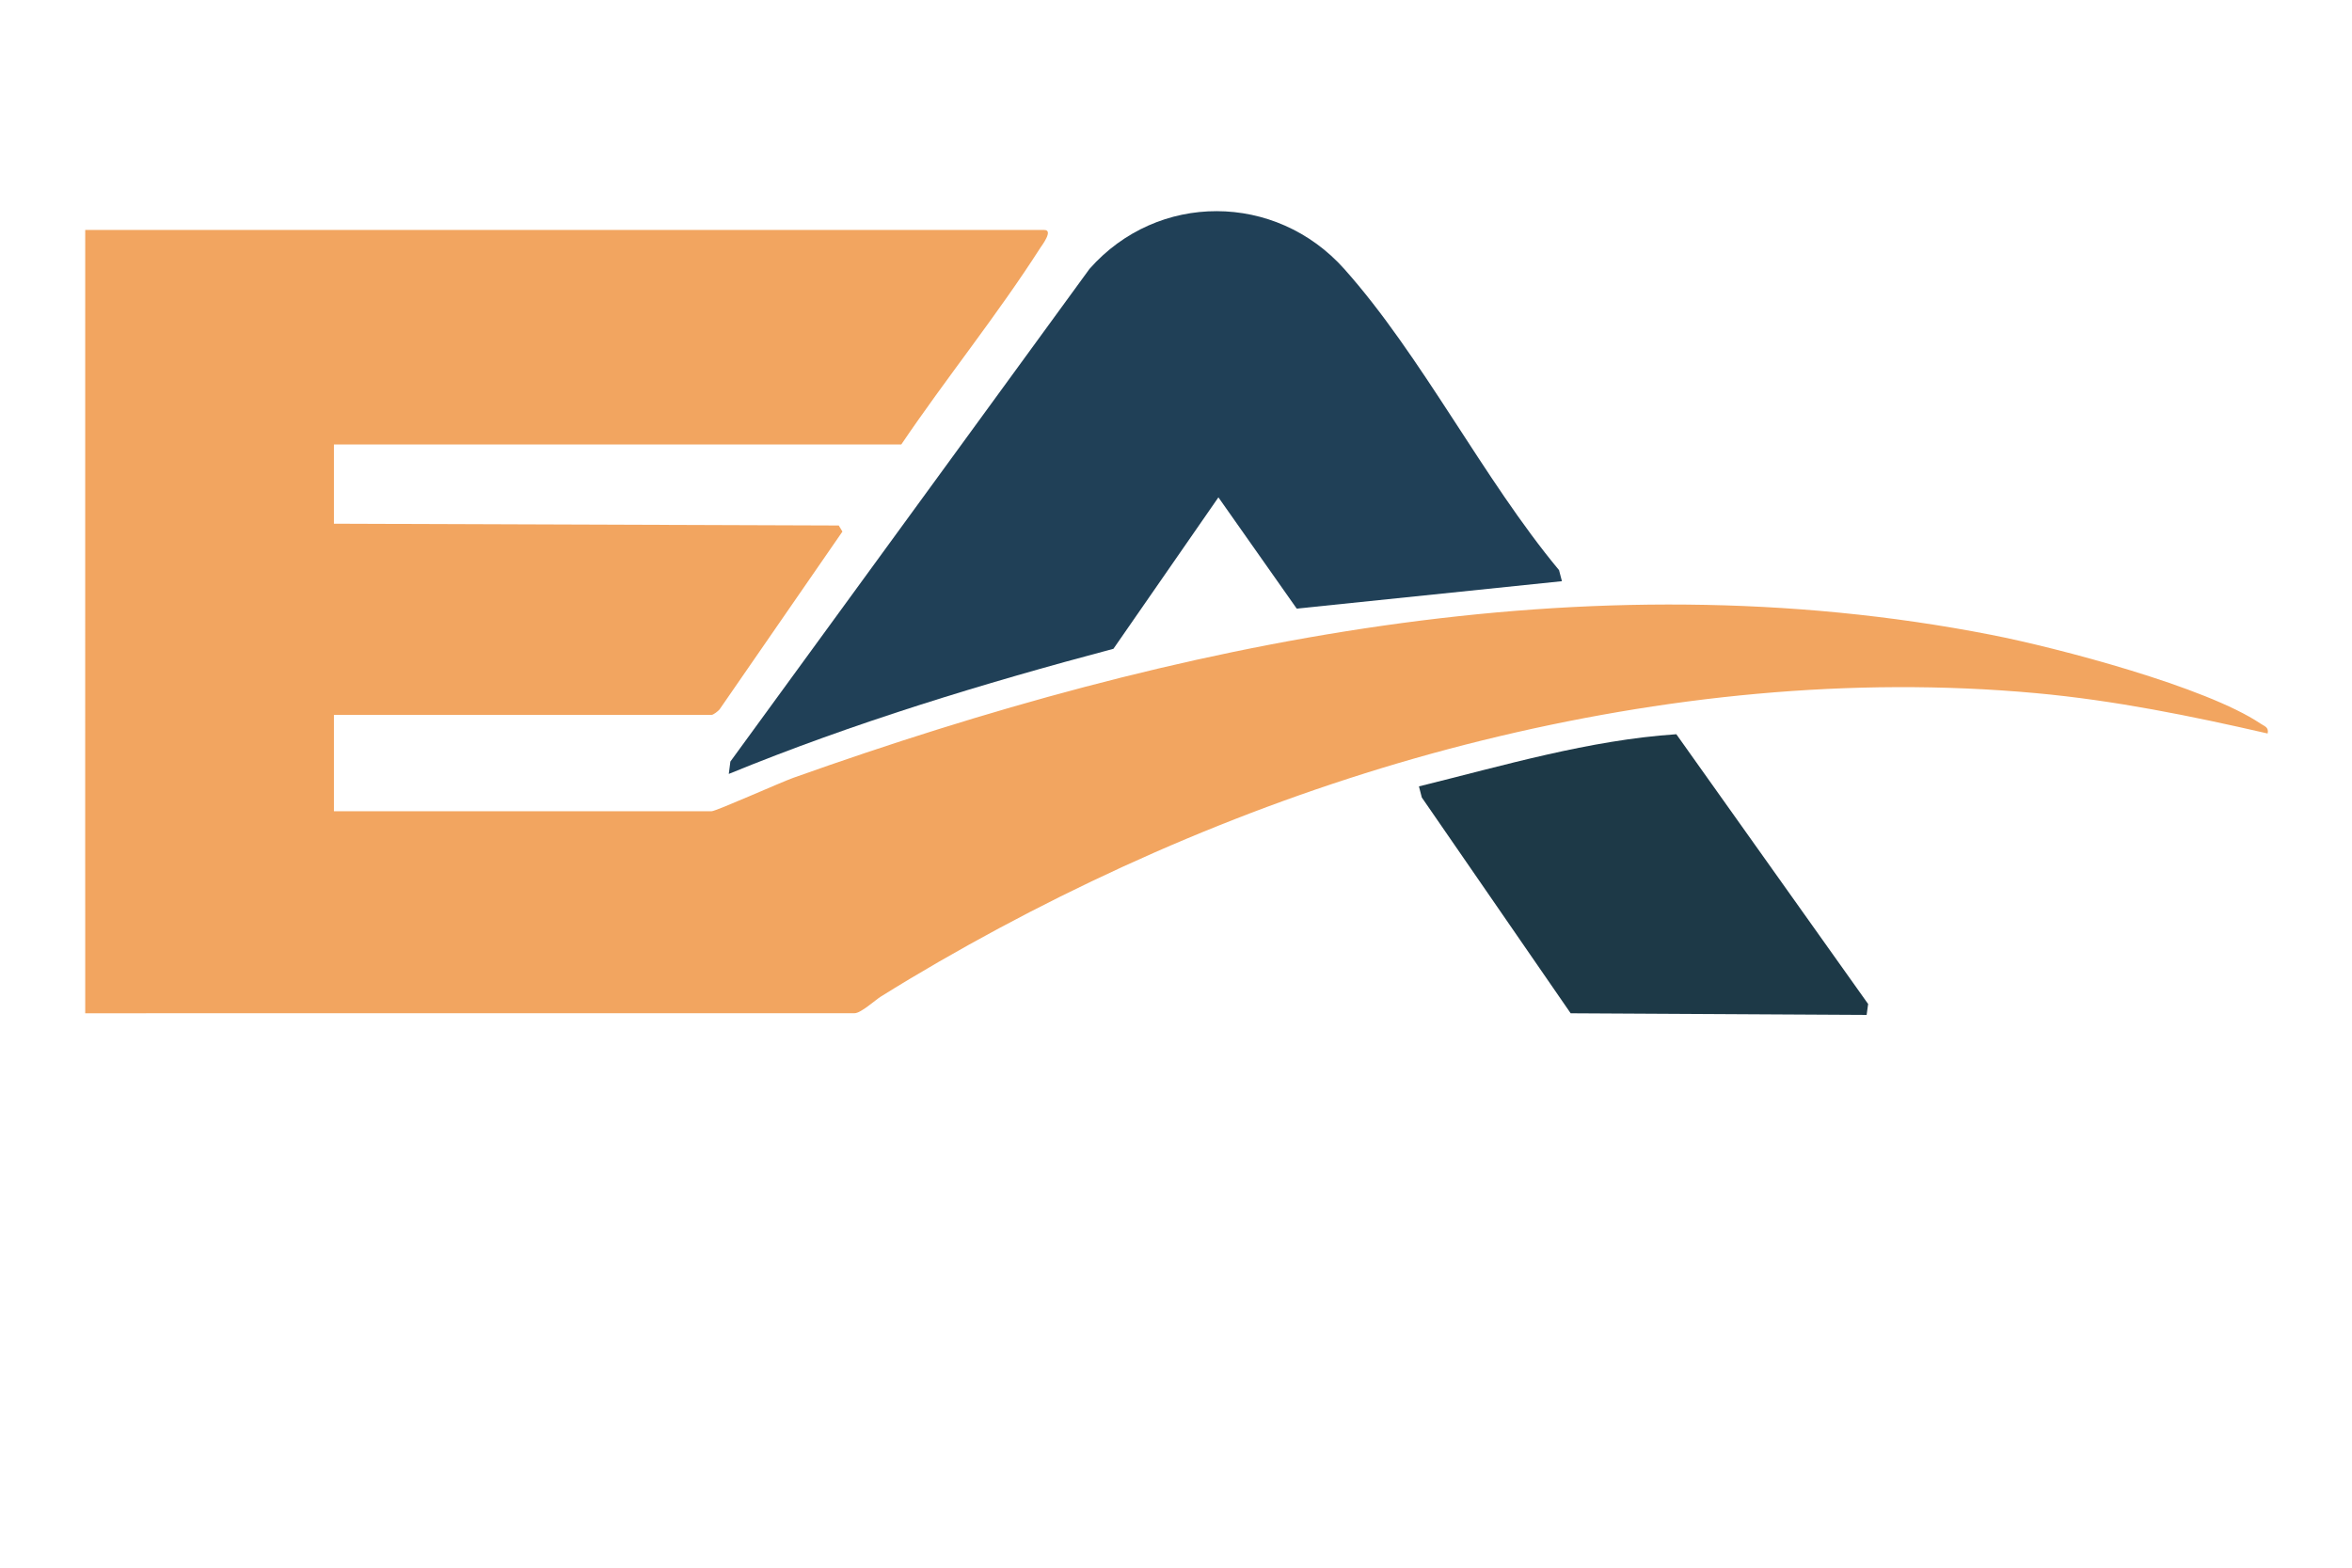
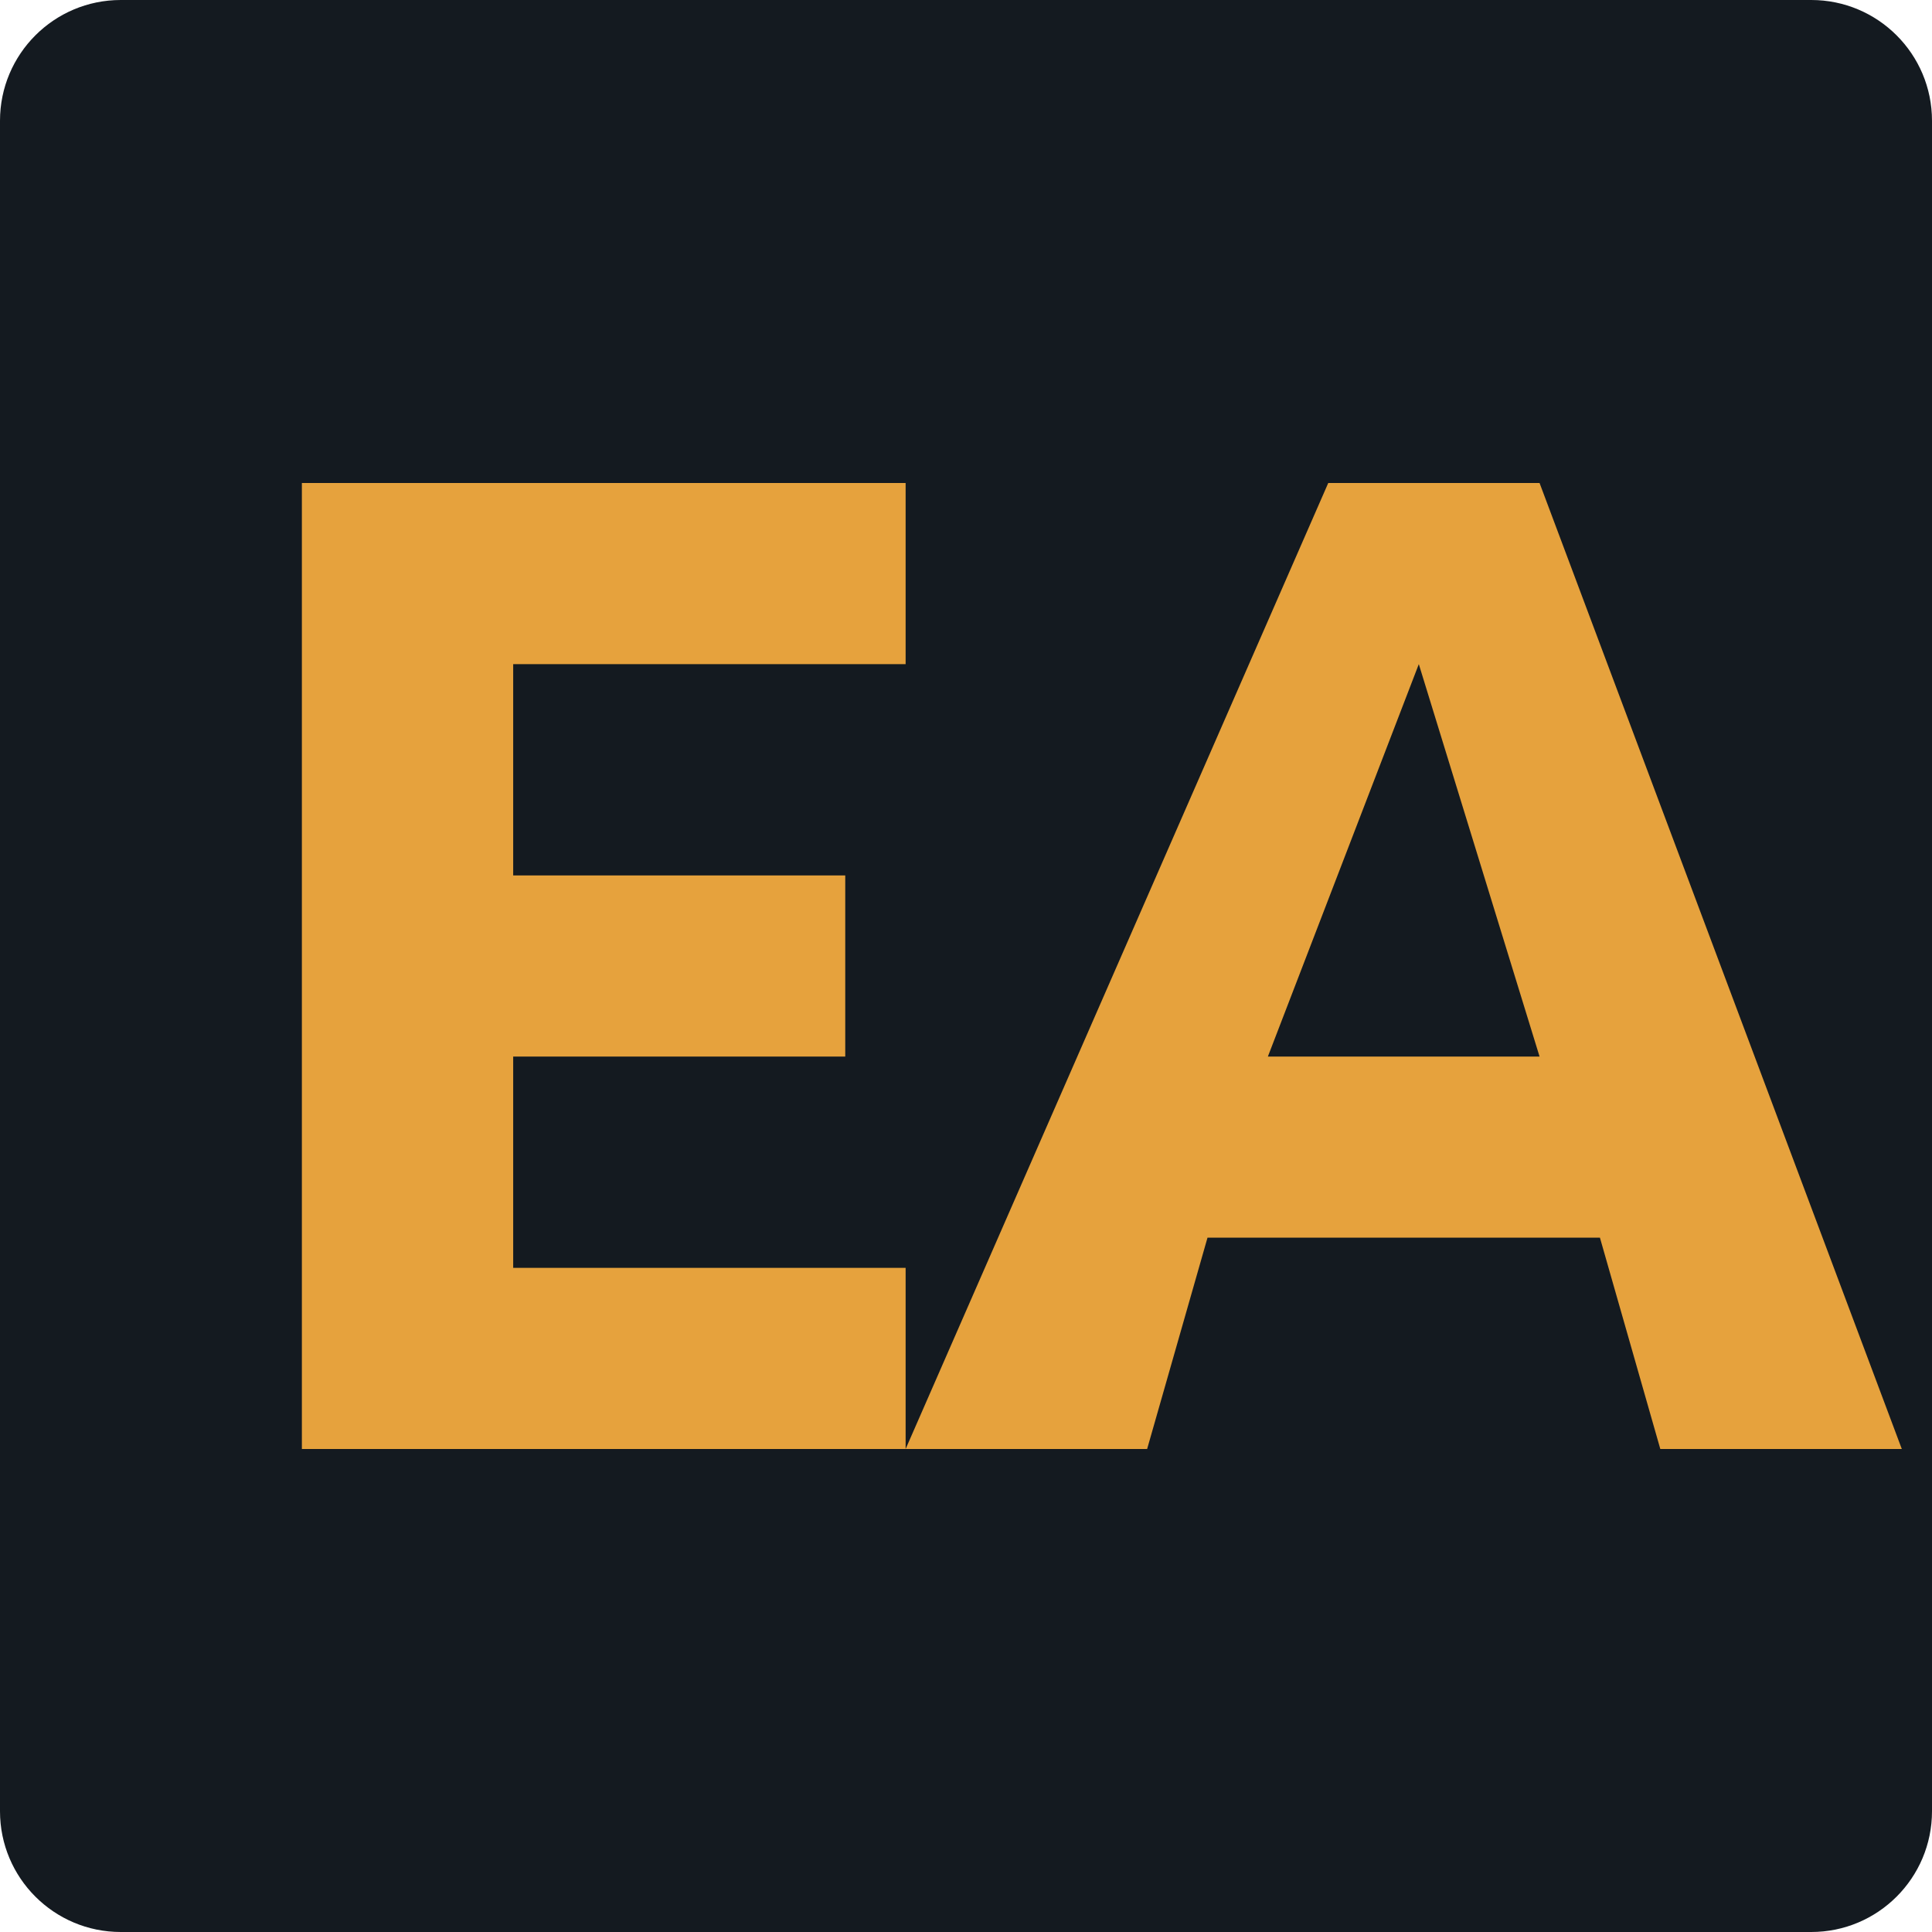
- <svg xmlns="http://www.w3.org/2000/svg" viewBox="50 25 162 108">
-   <g transform="translate(0 155) scale(1 -1)">
-     <path fill="#f2a560" transform="translate(55.8674 71.544)" d="M 0 0 L 0.002 42.613 L 66.062 42.613 C 66.711 42.613 65.893 41.546 65.79 41.386 C 62.82 36.746 59.301 32.402 56.212 27.837 L 17.133 27.837 L 17.133 22.377 L 51.904 22.254 L 52.157 21.835 L 43.693 9.582 C 43.591 9.458 43.263 9.208 43.15 9.208 L 17.133 9.208 L 17.133 2.57 L 43.15 2.57 C 43.454 2.57 47.926 4.57 48.772 4.871 C 75.068 14.232 103.362 20.192 131.315 14.716 C 135.903 13.818 146.1 11.124 149.83 8.607 C 150.105 8.421 150.415 8.364 150.323 7.924 C 145.07 9.131 139.753 10.212 134.369 10.704 C 121.604 11.872 108.626 10.506 96.206 7.444 C 83.883 4.405 71.929 -0.469 60.848 -6.639 C 59.486 -7.397 58.137 -8.176 56.8 -8.977 C 56.132 -9.378 55.467 -9.784 54.806 -10.197 C 54.419 -10.438 53.431 -11.345 52.996 -11.345 C 52.996 -11.345 0.002 -11.349 0.002 -11.349 L 0.002 -4.497 Z" />
-     <path fill="#204057" transform="translate(157.582 89.9605)" d="M 0 0 L -18.267 -1.889 L -23.661 5.776 L -30.891 -4.656 C -39.87 -7.043 -48.79 -9.754 -57.385 -13.277 L -57.276 -12.425 L -32.541 21.513 C -27.846 26.839 -19.711 26.799 -14.995 21.513 C -9.656 15.53 -5.405 7.021 -0.199 0.762 Z" />
-     <path fill="#1d3947" transform="translate(165.4615 79.4184)" d="M 0 0 L 13.211 -18.585 L 13.108 -19.337 L -7.278 -19.225 L -17.531 -4.358 L -17.728 -3.594 C -11.891 -2.155 -6.027 -0.408 0 0" />
-   </g>
+ <svg xmlns="http://www.w3.org/2000/svg" viewBox="0 0 64 64">
+   <rect width="64" height="64" rx="4" fill="#141a20" />
+   <path fill="#e6a23d" d="M10 16h20v6H17v7h11v6H17v7h13v6H10zm34 0h7l12 32h-8l-2-7H40l-2 7h-8zm-2 19h9l-4-13z" />
</svg>
